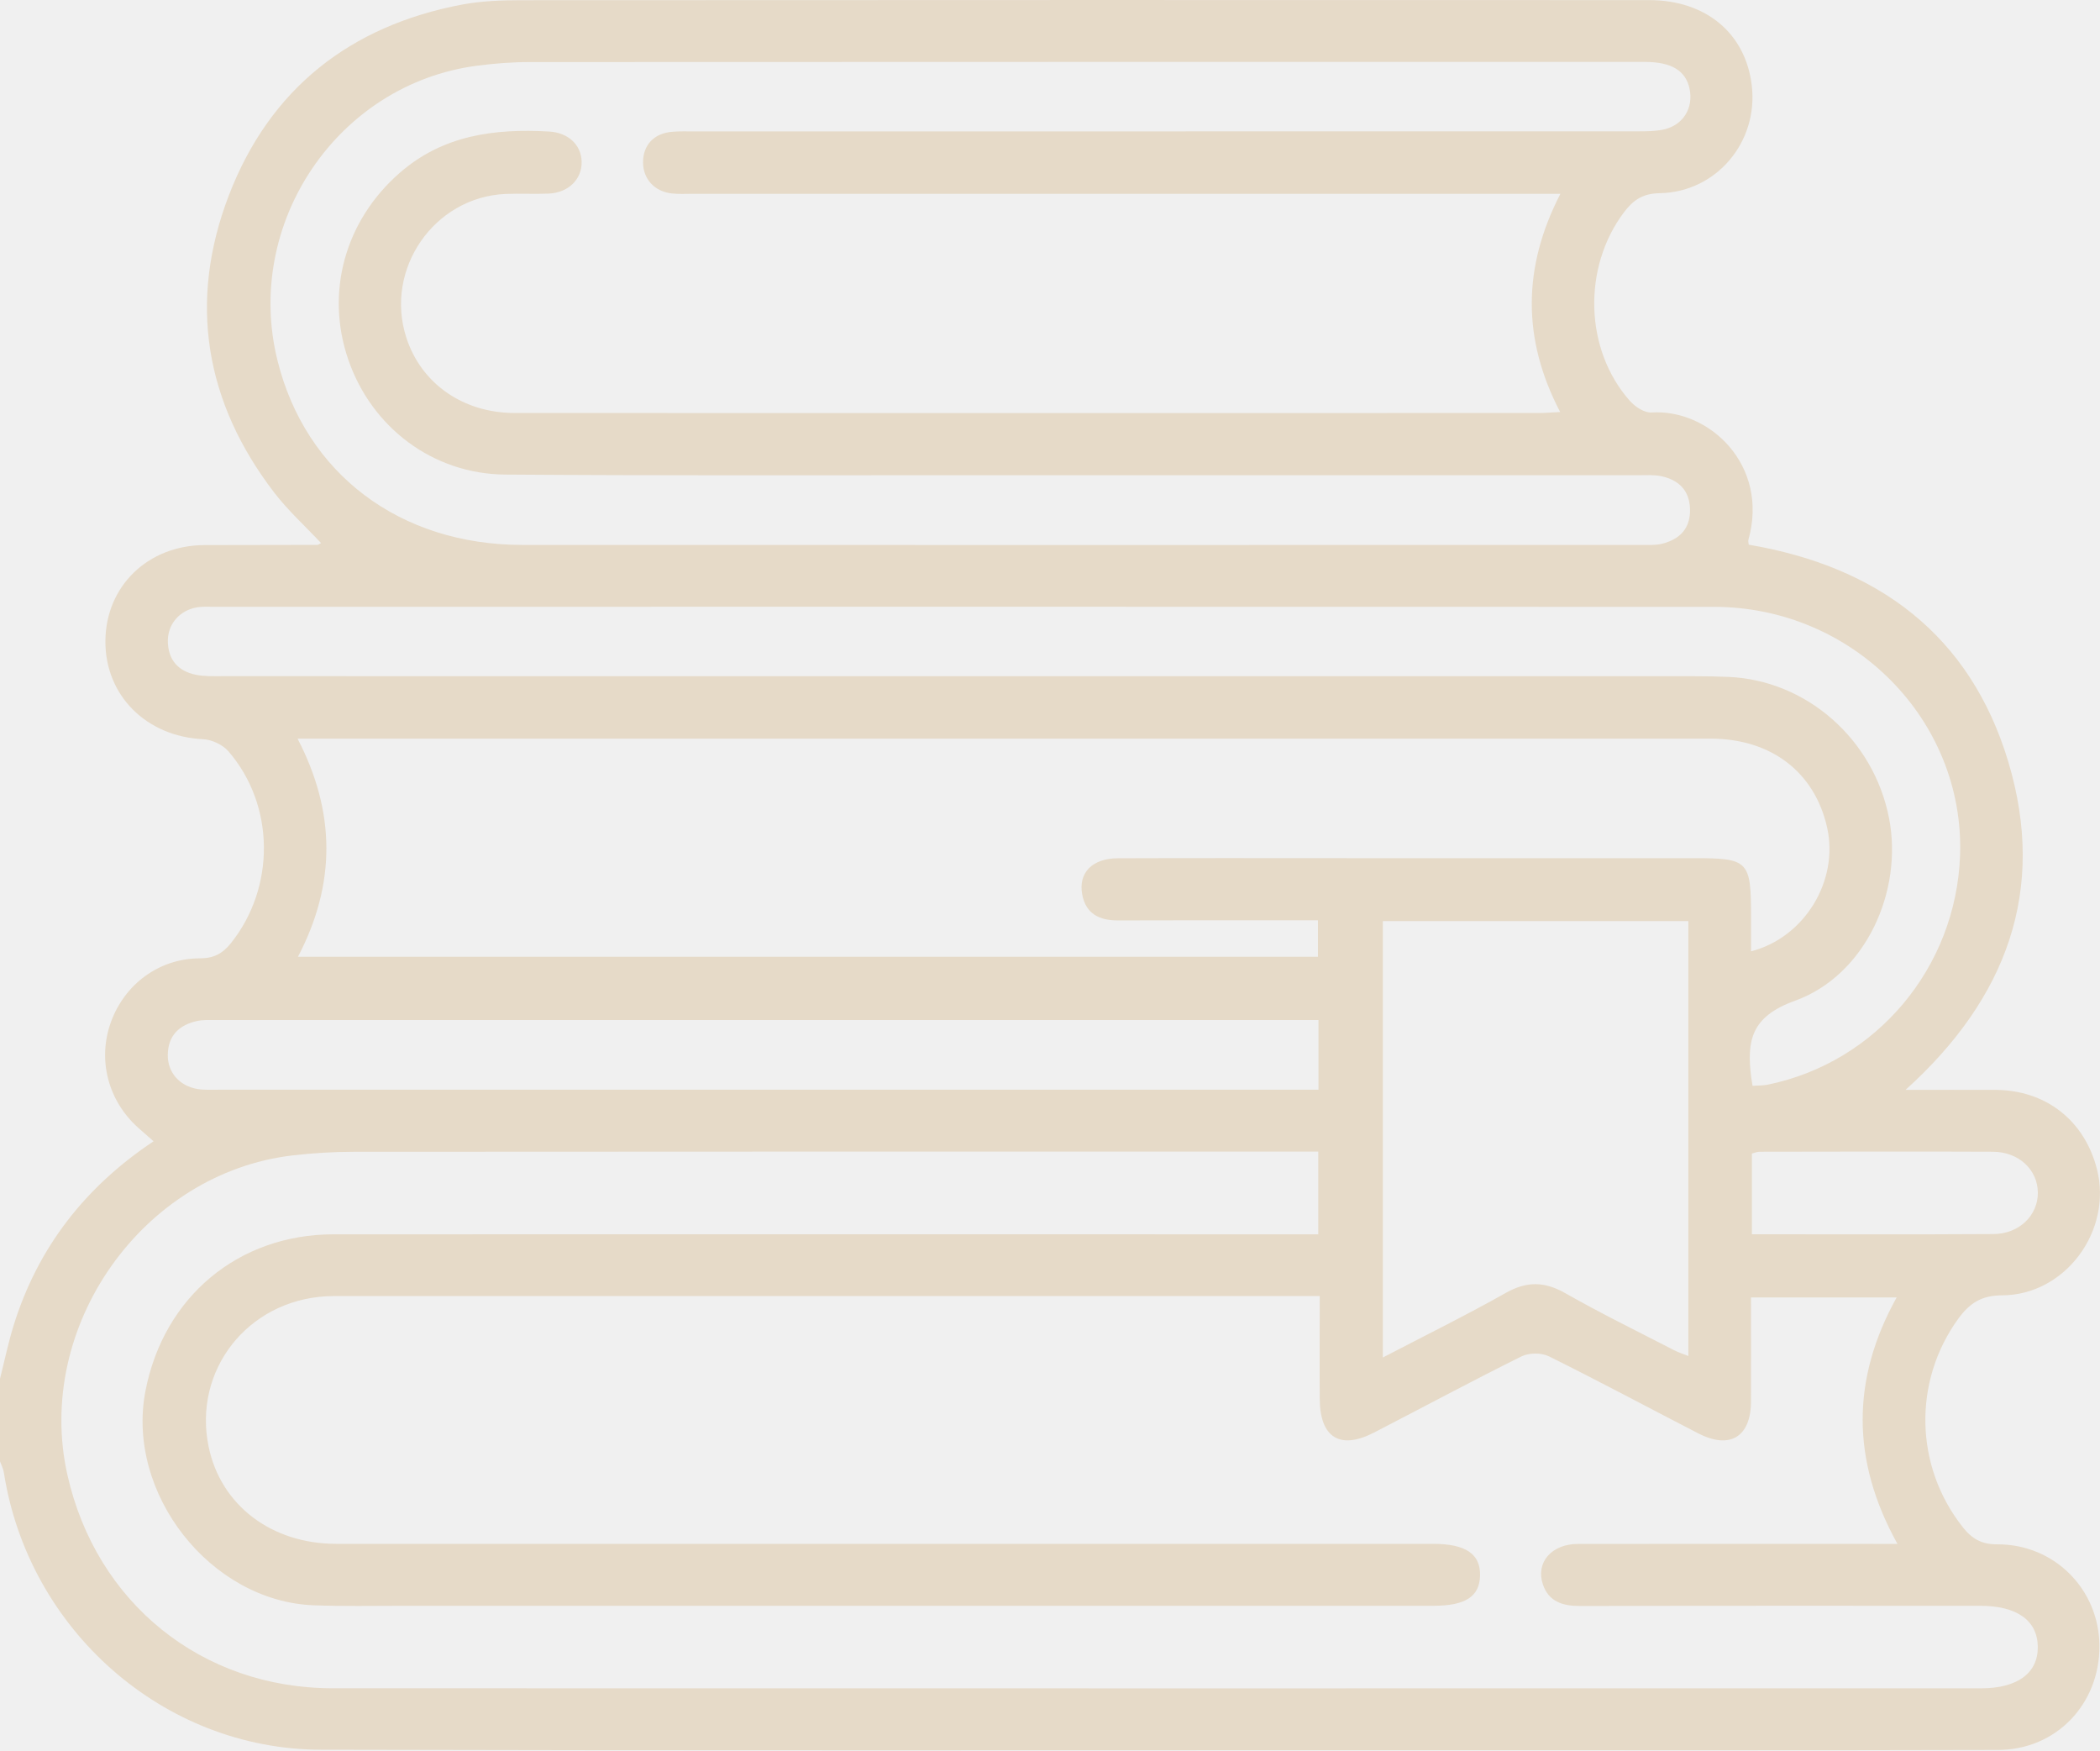
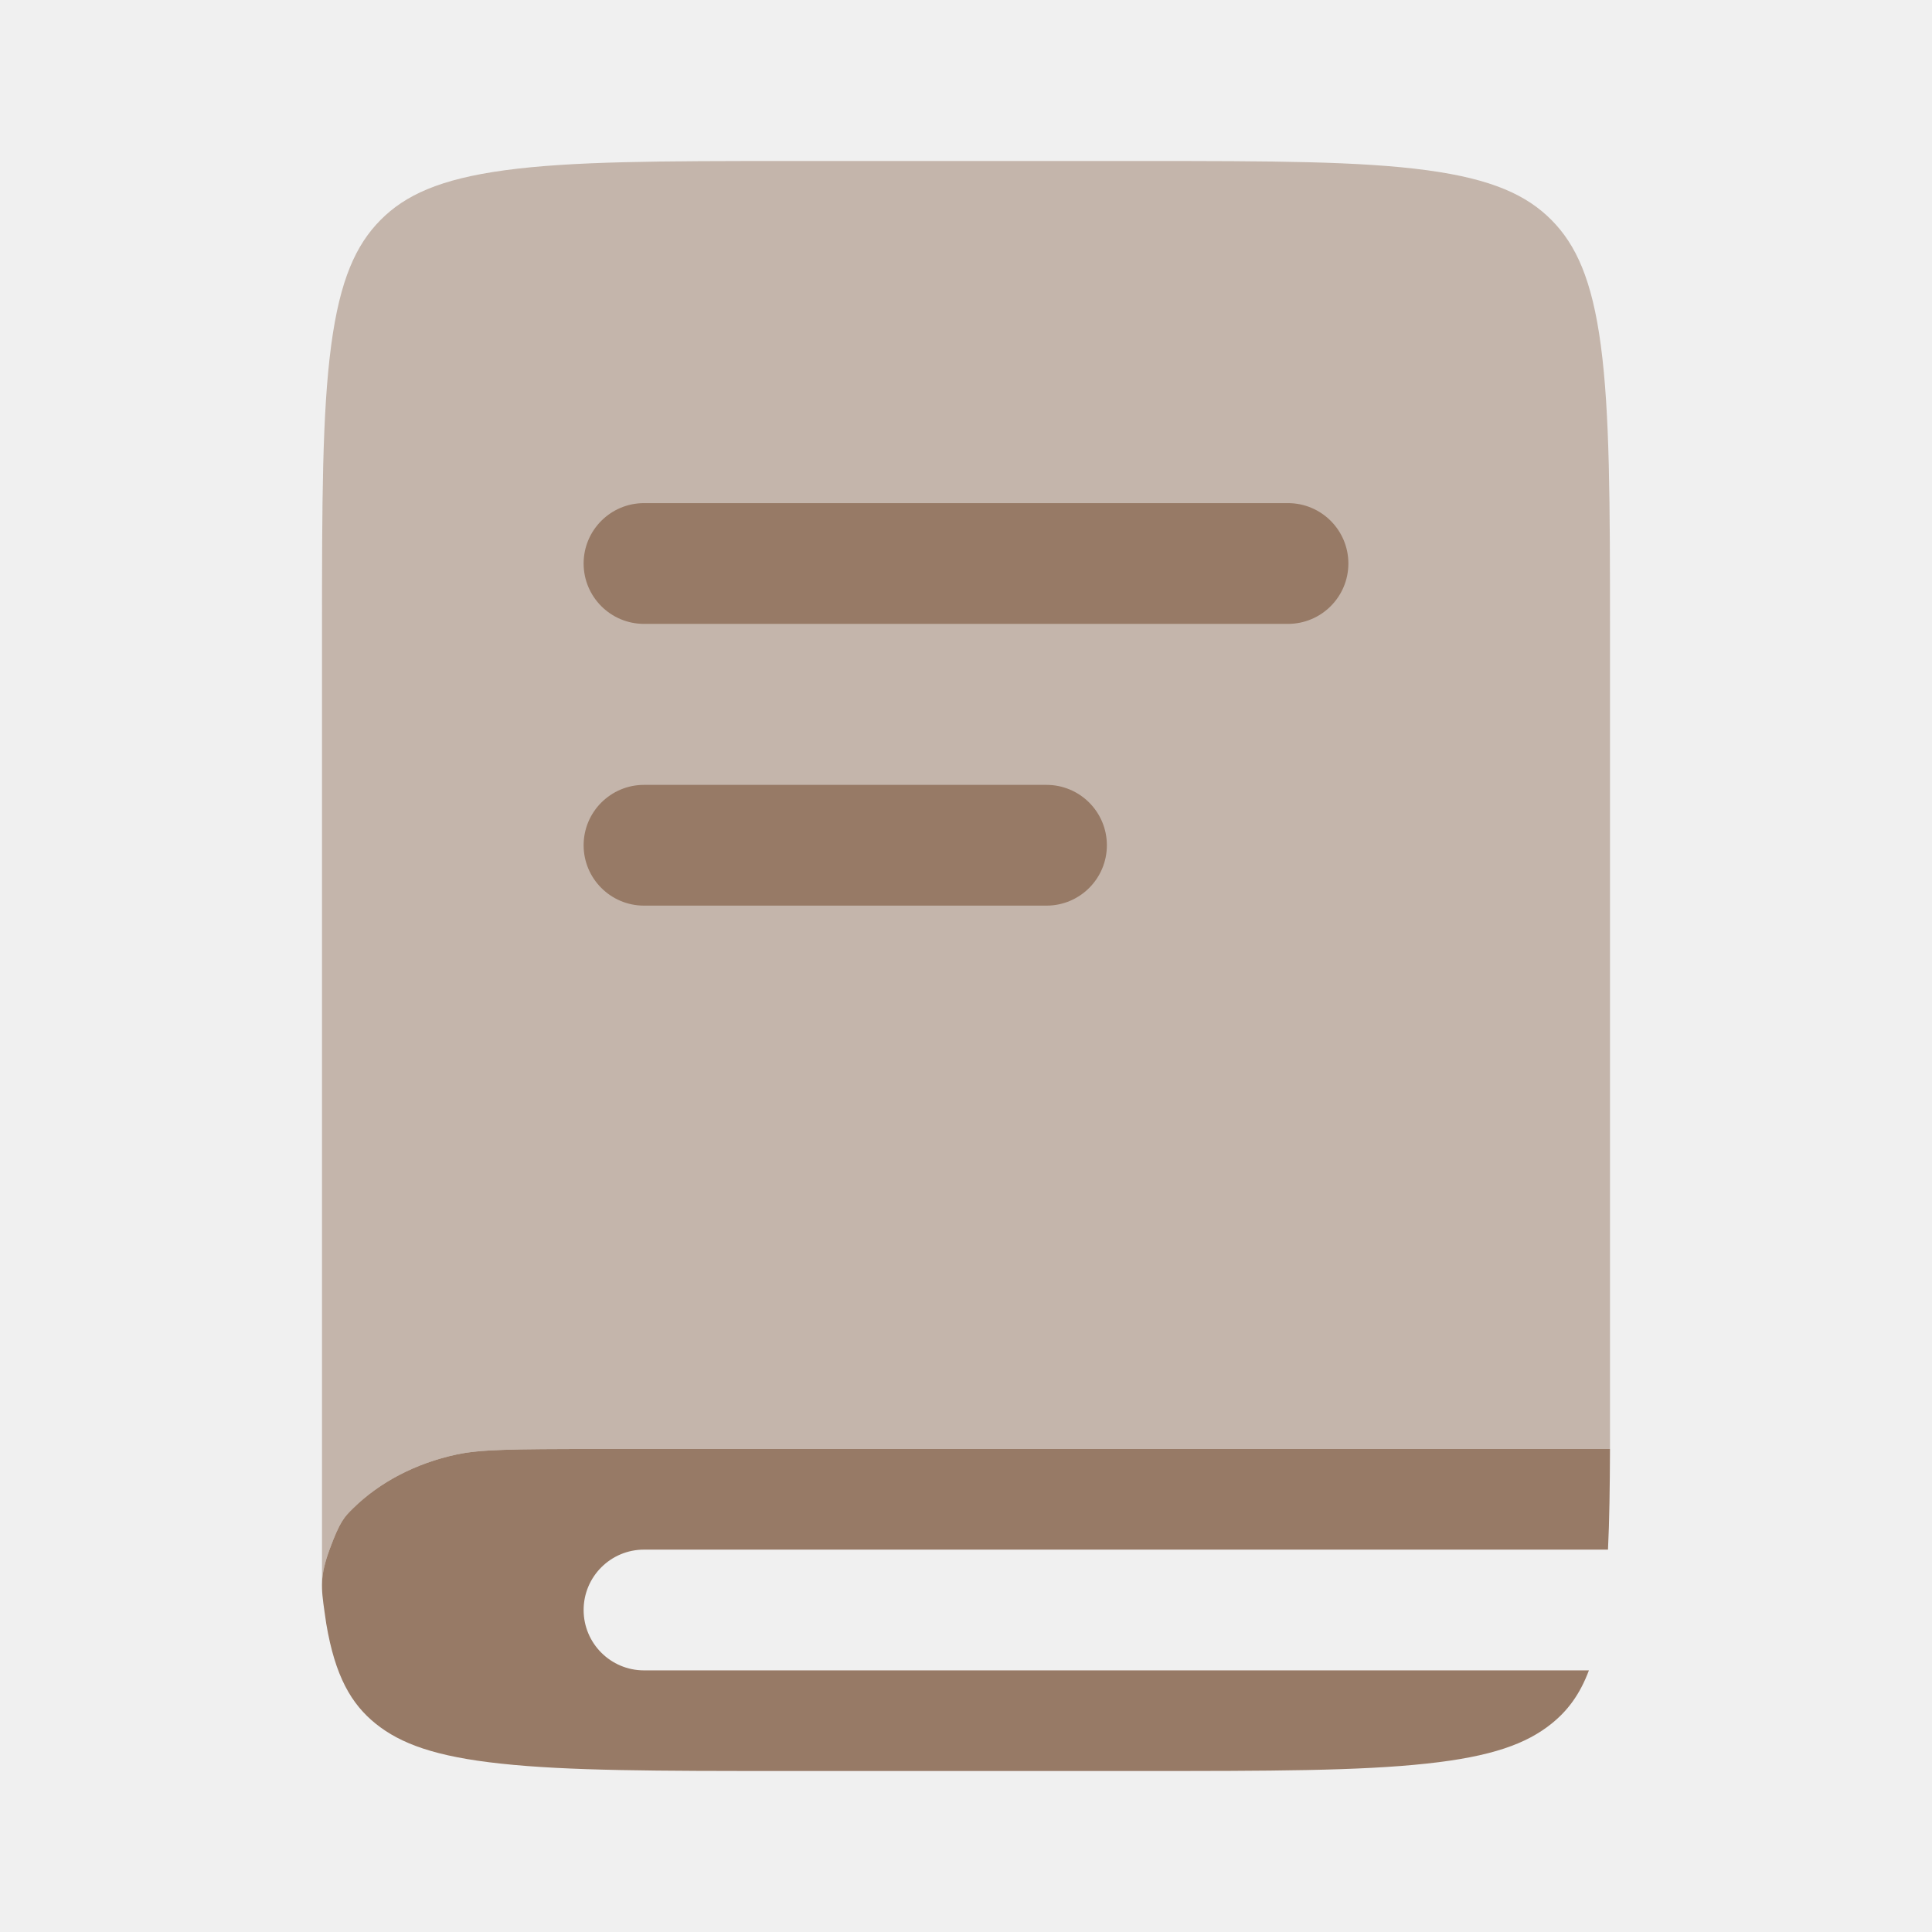
- <svg xmlns="http://www.w3.org/2000/svg" width="42" height="35" viewBox="0 0 42 35" fill="none">
-   <g clip-path="url(#clip0_12_57)">
-     <path d="M6.16532e-05 27.567C0.09 27.211 0.165 26.85 0.273 26.5C0.757 24.945 1.699 23.735 3.071 22.82C2.956 22.719 2.857 22.633 2.759 22.545C2.16 22.006 1.949 21.189 2.216 20.443C2.489 19.68 3.182 19.163 3.997 19.162C4.274 19.162 4.45 19.068 4.618 18.859C5.509 17.745 5.503 16.106 4.57 15.024C4.456 14.891 4.236 14.788 4.059 14.78C2.928 14.726 2.1 13.907 2.108 12.814C2.116 11.718 2.96 10.903 4.09 10.899C4.841 10.897 5.594 10.897 6.345 10.895C6.367 10.895 6.39 10.874 6.421 10.859C6.106 10.521 5.763 10.212 5.485 9.85C4.099 8.044 3.761 6.036 4.575 3.912C5.395 1.773 7.006 0.514 9.243 0.091C9.629 0.019 10.031 0.004 10.425 0.004C17.943 -0.001 25.461 -1.81359e-05 32.979 0.002C34.119 0.002 34.91 0.665 35.035 1.705C35.172 2.835 34.33 3.845 33.19 3.863C32.854 3.869 32.663 4.002 32.48 4.244C31.648 5.348 31.689 6.992 32.597 8.015C32.702 8.134 32.891 8.258 33.032 8.248C34.182 8.173 35.39 9.299 34.967 10.798C34.961 10.82 34.971 10.848 34.975 10.891C37.539 11.325 39.403 12.683 40.168 15.238C40.934 17.801 40.137 19.964 38.111 21.792C38.754 21.792 39.331 21.79 39.908 21.792C40.915 21.796 41.691 22.403 41.939 23.377C42.253 24.608 41.306 25.897 40.041 25.9C39.63 25.901 39.391 26.058 39.167 26.366C38.255 27.622 38.291 29.32 39.258 30.539C39.44 30.769 39.634 30.881 39.945 30.879C41.087 30.874 41.98 31.777 41.989 32.905C41.996 34.07 41.126 34.987 39.962 34.99C36.149 35 32.335 34.996 28.521 34.995C21.153 34.995 13.785 35.005 6.418 34.986C3.264 34.978 0.566 32.586 0.077 29.442C0.065 29.364 0.025 29.291 -0.002 29.216C-0.002 28.666 -0.002 28.115 -0.002 27.565L6.16532e-05 27.567ZM26.394 25.915C26.206 25.915 26.084 25.915 25.961 25.915C19.578 25.915 13.196 25.915 6.813 25.915C6.717 25.915 6.621 25.914 6.525 25.919C4.947 26.008 3.856 27.403 4.173 28.929C4.415 30.095 5.427 30.869 6.726 30.869C14.039 30.87 21.351 30.869 28.662 30.869C29.315 30.869 29.614 31.073 29.601 31.508C29.589 31.926 29.306 32.108 28.664 32.108C21.789 32.108 14.914 32.108 8.04 32.108C7.452 32.108 6.863 32.12 6.276 32.098C4.206 32.019 2.513 29.857 2.909 27.812C3.274 25.929 4.768 24.681 6.674 24.68C13.07 24.678 19.467 24.68 25.863 24.68C26.024 24.68 26.184 24.68 26.365 24.68V23.026C26.189 23.026 26.041 23.026 25.892 23.026C19.619 23.026 13.346 23.025 7.072 23.03C6.664 23.03 6.253 23.056 5.847 23.103C2.848 23.457 0.686 26.529 1.347 29.485C1.921 32.049 4.035 33.757 6.656 33.757C17.645 33.76 28.634 33.758 39.622 33.758C40.349 33.758 40.763 33.453 40.756 32.925C40.748 32.4 40.338 32.108 39.603 32.108C36.938 32.108 34.273 32.105 31.608 32.112C31.259 32.113 30.976 32.031 30.857 31.678C30.71 31.241 31.033 30.872 31.556 30.871C33.525 30.867 35.492 30.87 37.461 30.87C37.604 30.87 37.747 30.87 37.949 30.87C37.02 29.197 37.028 27.573 37.933 25.942H35.02C35.02 26.655 35.022 27.341 35.02 28.027C35.016 28.733 34.596 28.986 33.965 28.66C32.969 28.147 31.982 27.617 30.978 27.12C30.829 27.045 30.58 27.047 30.43 27.121C29.439 27.613 28.464 28.137 27.481 28.644C26.803 28.995 26.4 28.746 26.395 27.978C26.39 27.307 26.395 26.636 26.395 25.914L26.394 25.915ZM31.208 3.875H30.664C25.06 3.875 19.458 3.875 13.854 3.875C13.718 3.875 13.58 3.883 13.445 3.869C13.093 3.834 12.861 3.58 12.861 3.246C12.861 2.899 13.079 2.665 13.445 2.635C13.595 2.622 13.746 2.628 13.896 2.628C20.183 2.628 26.469 2.628 32.756 2.626C32.932 2.626 33.114 2.626 33.284 2.587C33.669 2.496 33.872 2.155 33.791 1.774C33.714 1.411 33.429 1.238 32.894 1.238C25.46 1.238 18.026 1.237 10.591 1.241C10.238 1.241 9.882 1.269 9.532 1.315C6.75 1.683 4.871 4.467 5.549 7.205C6.11 9.47 7.994 10.895 10.449 10.896C17.911 10.899 25.372 10.897 32.834 10.896C32.97 10.896 33.111 10.905 33.241 10.872C33.599 10.783 33.814 10.562 33.8 10.169C33.786 9.796 33.566 9.595 33.224 9.521C33.079 9.491 32.926 9.502 32.775 9.502C28.252 9.502 23.728 9.502 19.205 9.502C16.172 9.502 13.138 9.511 10.104 9.489C8.661 9.478 7.435 8.55 6.967 7.195C6.501 5.846 6.901 4.414 7.988 3.462C8.858 2.699 9.892 2.568 10.983 2.63C11.364 2.652 11.626 2.897 11.633 3.232C11.642 3.583 11.368 3.855 10.971 3.871C10.685 3.883 10.397 3.866 10.11 3.878C8.68 3.941 7.685 5.383 8.126 6.749C8.422 7.668 9.26 8.257 10.294 8.258C17.127 8.26 23.959 8.259 30.793 8.258C30.911 8.258 31.029 8.246 31.203 8.238C30.443 6.783 30.448 5.348 31.208 3.875ZM26.359 19.13V18.402C26.186 18.402 26.037 18.402 25.889 18.402C24.713 18.402 23.538 18.399 22.363 18.404C21.992 18.405 21.717 18.277 21.644 17.883C21.564 17.45 21.846 17.163 22.356 17.161C23.887 17.155 25.418 17.159 26.948 17.159C29.258 17.159 31.567 17.159 33.877 17.159C34.972 17.159 35.021 17.209 35.021 18.33C35.021 18.558 35.021 18.785 35.021 19.022C36.096 18.745 36.779 17.605 36.543 16.549C36.295 15.439 35.424 14.769 34.209 14.769C24.944 14.768 15.678 14.769 6.413 14.769H5.951C6.716 16.241 6.721 17.675 5.959 19.131H26.36L26.359 19.13ZM35.048 21.711C35.165 21.703 35.261 21.707 35.354 21.688C37.529 21.243 39.12 19.348 39.201 17.107C39.298 14.404 37.061 12.135 34.281 12.134C24.277 12.13 14.273 12.133 4.271 12.133C4.161 12.133 4.05 12.126 3.943 12.143C3.588 12.204 3.351 12.482 3.357 12.828C3.364 13.197 3.565 13.418 3.912 13.491C4.084 13.527 4.265 13.52 4.442 13.52C14.255 13.52 24.066 13.52 33.879 13.521C34.111 13.521 34.344 13.525 34.576 13.535C36.133 13.604 37.471 14.781 37.78 16.354C38.068 17.817 37.313 19.501 35.897 20.011C35.013 20.33 34.934 20.817 35.025 21.547C35.03 21.587 35.037 21.626 35.051 21.711H35.048ZM27.657 18.417V27.143C28.508 26.7 29.326 26.297 30.119 25.85C30.537 25.615 30.893 25.622 31.306 25.857C32.018 26.262 32.755 26.622 33.483 26.998C33.572 27.044 33.668 27.074 33.767 27.113V18.417H27.657ZM26.37 20.395C26.21 20.395 26.102 20.395 25.993 20.395C18.752 20.395 11.512 20.395 4.271 20.395C4.161 20.395 4.049 20.391 3.944 20.414C3.585 20.494 3.36 20.703 3.356 21.094C3.351 21.439 3.586 21.712 3.946 21.774C4.079 21.797 4.218 21.789 4.355 21.789C11.541 21.789 18.727 21.789 25.913 21.789H26.37V20.393V20.395ZM35.037 24.679C36.679 24.679 38.274 24.685 39.869 24.675C40.386 24.672 40.761 24.3 40.757 23.845C40.753 23.388 40.376 23.031 39.856 23.029C38.301 23.022 36.746 23.027 35.192 23.029C35.142 23.029 35.092 23.052 35.038 23.065V24.679H35.037Z" fill="#E6DAC8" />
+ <svg xmlns="http://www.w3.org/2000/svg" width="800px" height="800px" viewBox="0 0 24 24" fill="none">
+   <g id="SVGRepo_bgCarrier" stroke-width="0" />
+   <g id="SVGRepo_tracerCarrier" stroke-linecap="round" stroke-linejoin="round" />
+   <g id="SVGRepo_iconCarrier">
+     <path opacity="0.5" d="M4.727 2.733C5.033 2.425 5.461 2.225 6.271 2.115C7.105 2.002 8.209 2 9.793 2H14.207C15.791 2 16.895 2.002 17.729 2.115C18.539 2.225 18.967 2.425 19.273 2.733C19.578 3.041 19.777 3.474 19.886 4.29C19.998 5.131 20 6.245 20 7.842L20 18H7.426C6.342 18 5.964 18.006 5.673 18.068C5.16 18.178 4.714 18.415 4.388 18.735C4.278 18.843 4.224 18.896 4.097 19.24C4.024 19.437 4 19.569 4 19.7V7.842C4 6.245 4.002 5.131 4.114 4.29C4.223 3.474 4.422 3.041 4.727 2.733Z" fill="#977a66" />
+     <path d="M20 18H7.426C6.342 18 5.964 18.006 5.673 18.068C5.16 18.178 4.714 18.415 4.388 18.735C4.278 18.843 4.224 18.896 4.097 19.24C3.97 19.583 3.99 19.729 4.031 20.02C4.038 20.071 4.045 20.122 4.053 20.171C4.163 20.823 4.363 21.168 4.669 21.414C4.976 21.66 5.406 21.821 6.219 21.908C7.056 21.999 8.165 22 9.755 22H14.185C15.775 22 16.884 21.999 17.721 21.908C18.534 21.821 18.964 21.66 19.271 21.414C19.471 21.254 19.625 21.052 19.738 20.75H8C7.586 20.75 7.25 20.414 7.25 20C7.25 19.586 7.586 19.25 8 19.25H19.975C19.993 18.887 19.998 18.474 20 18Z" fill="#977a66" />
+     <path d="M7.25 7C7.25 6.586 7.586 6.25 8 6.25H16C16.414 6.25 16.75 6.586 16.75 7C16.75 7.414 16.414 7.75 16 7.75H8C7.586 7.75 7.25 7.414 7.25 7Z" fill="#977a66" />
+     <path d="M8 9.75C7.586 9.75 7.25 10.086 7.25 10.5C7.25 10.914 7.586 11.25 8 11.25H13C13.414 11.25 13.75 10.914 13.75 10.5C13.75 10.086 13.414 9.75 13 9.75H8Z" fill="#977a66" />
  </g>
-   <defs>
-     <clipPath id="clip0_12_57">
-       <rect width="42" height="35" fill="white" />
-     </clipPath>
-   </defs>
</svg>
